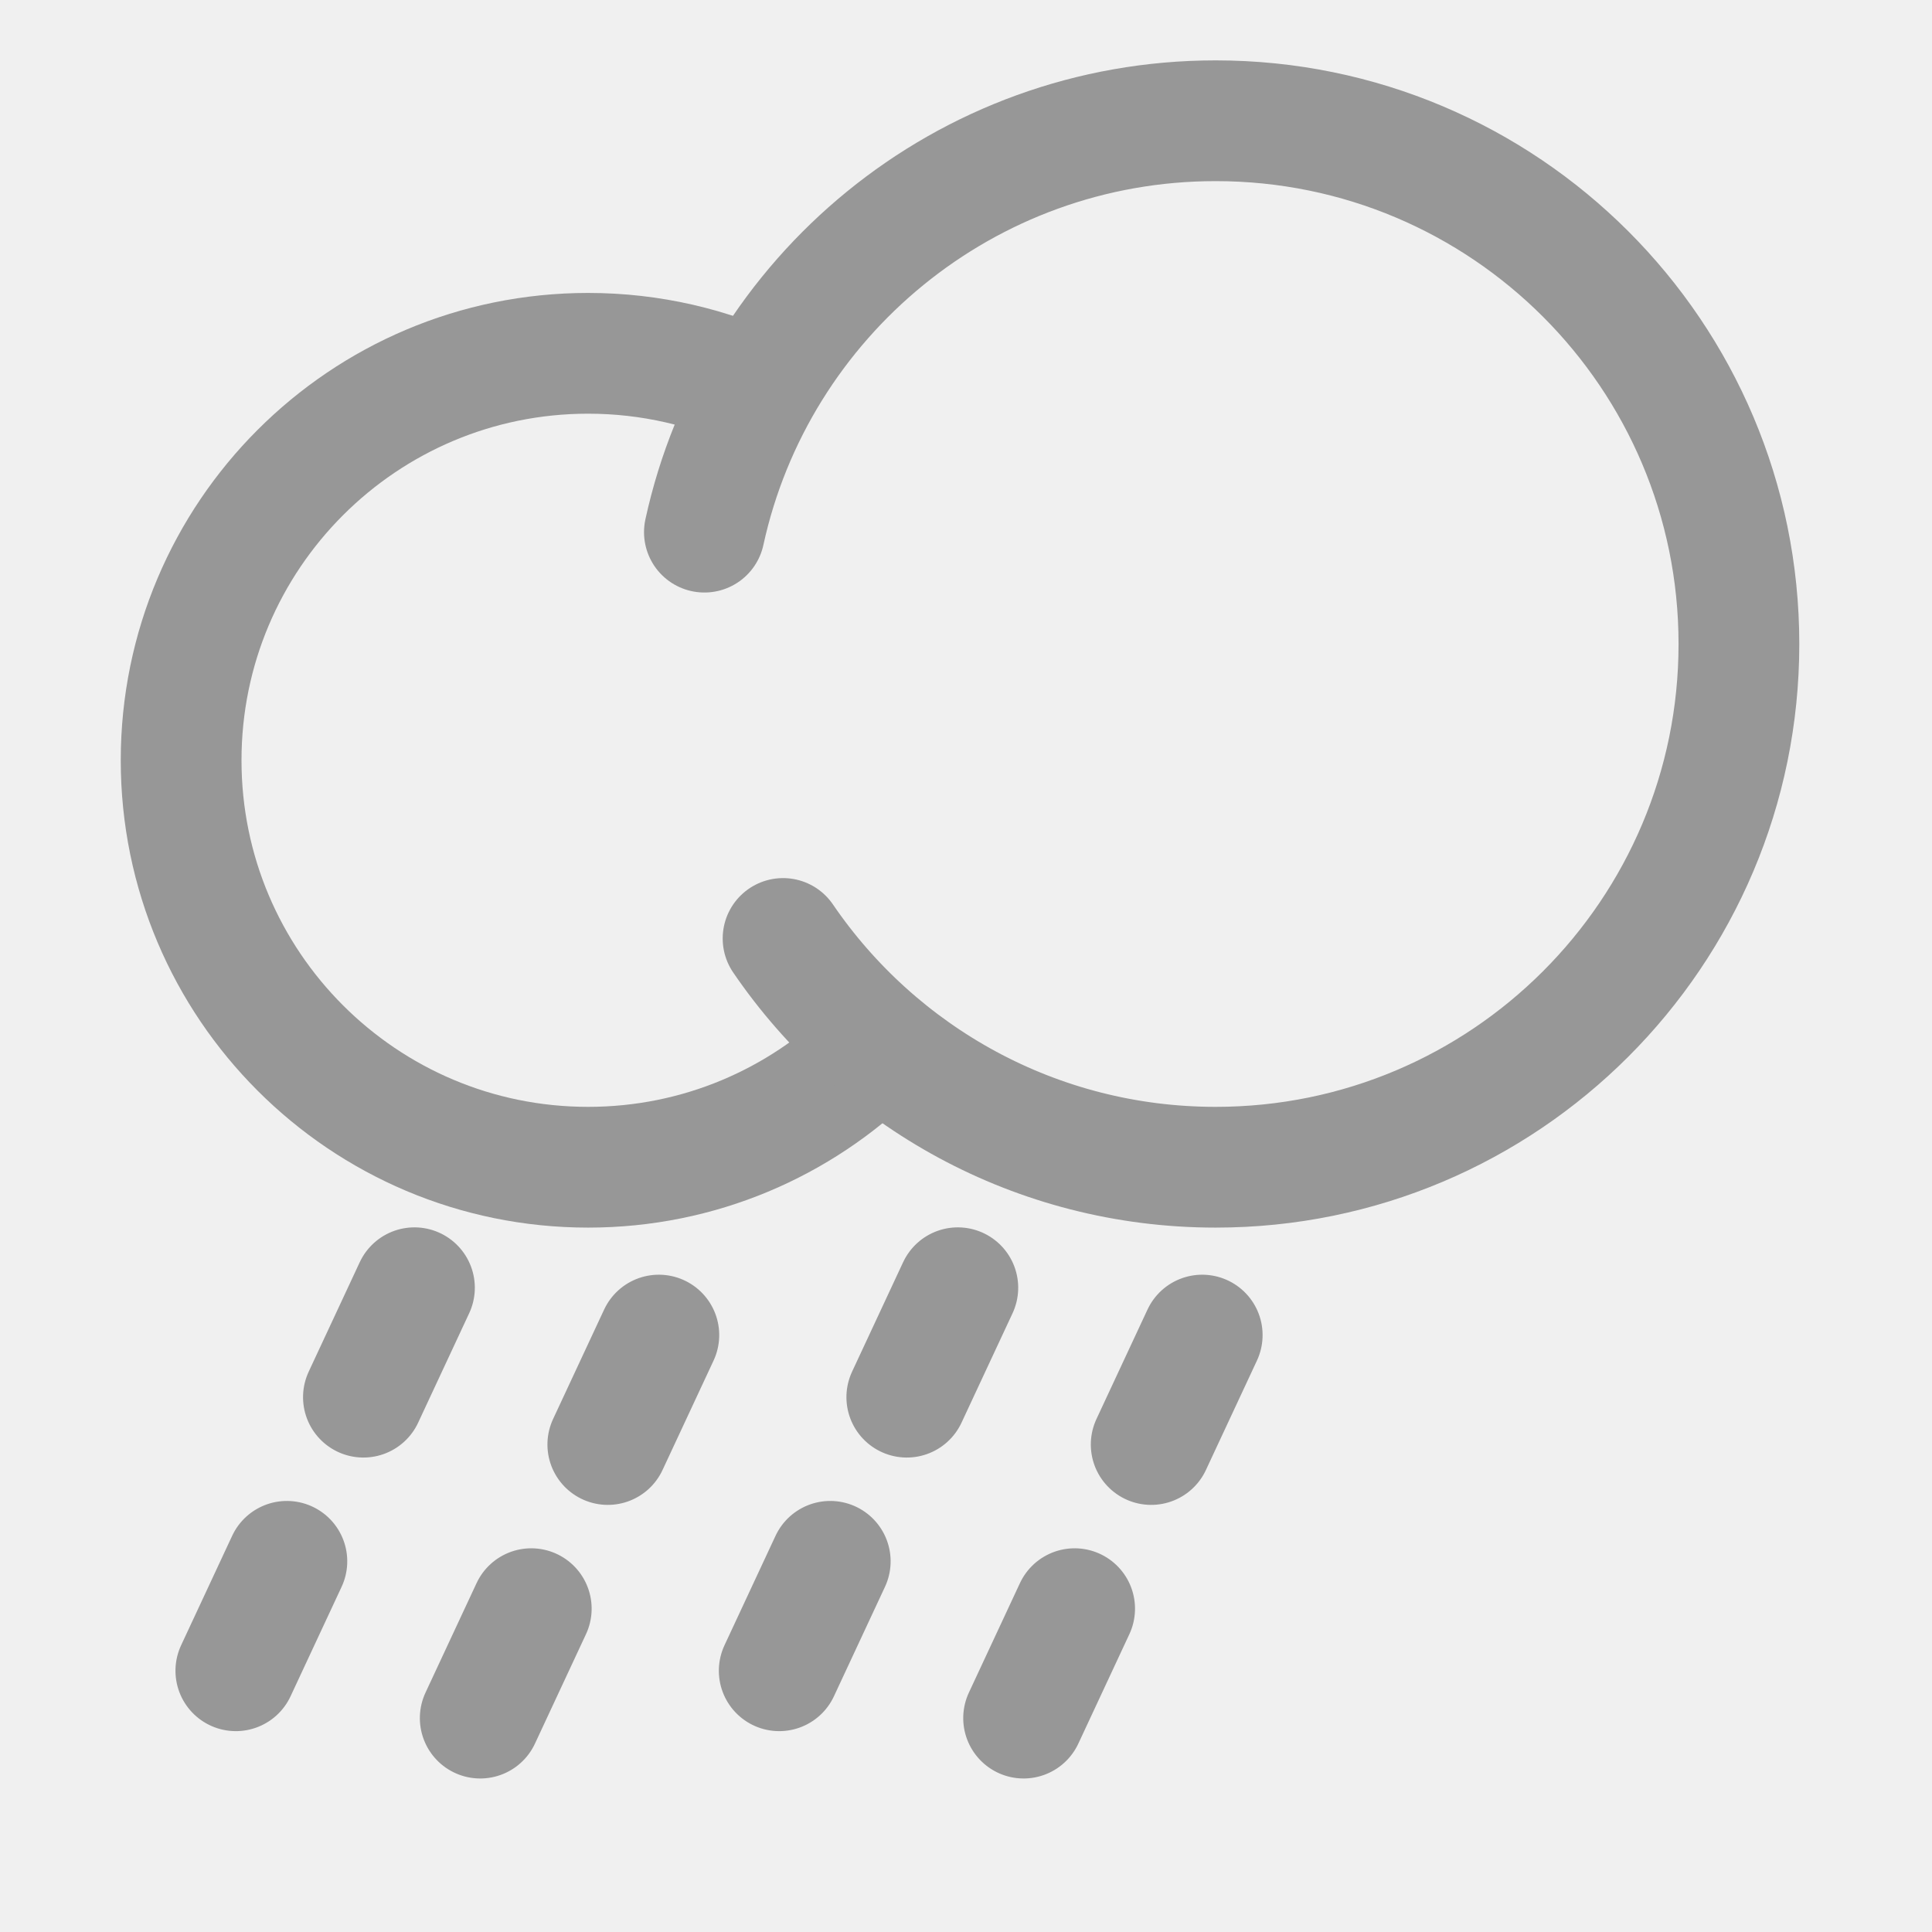
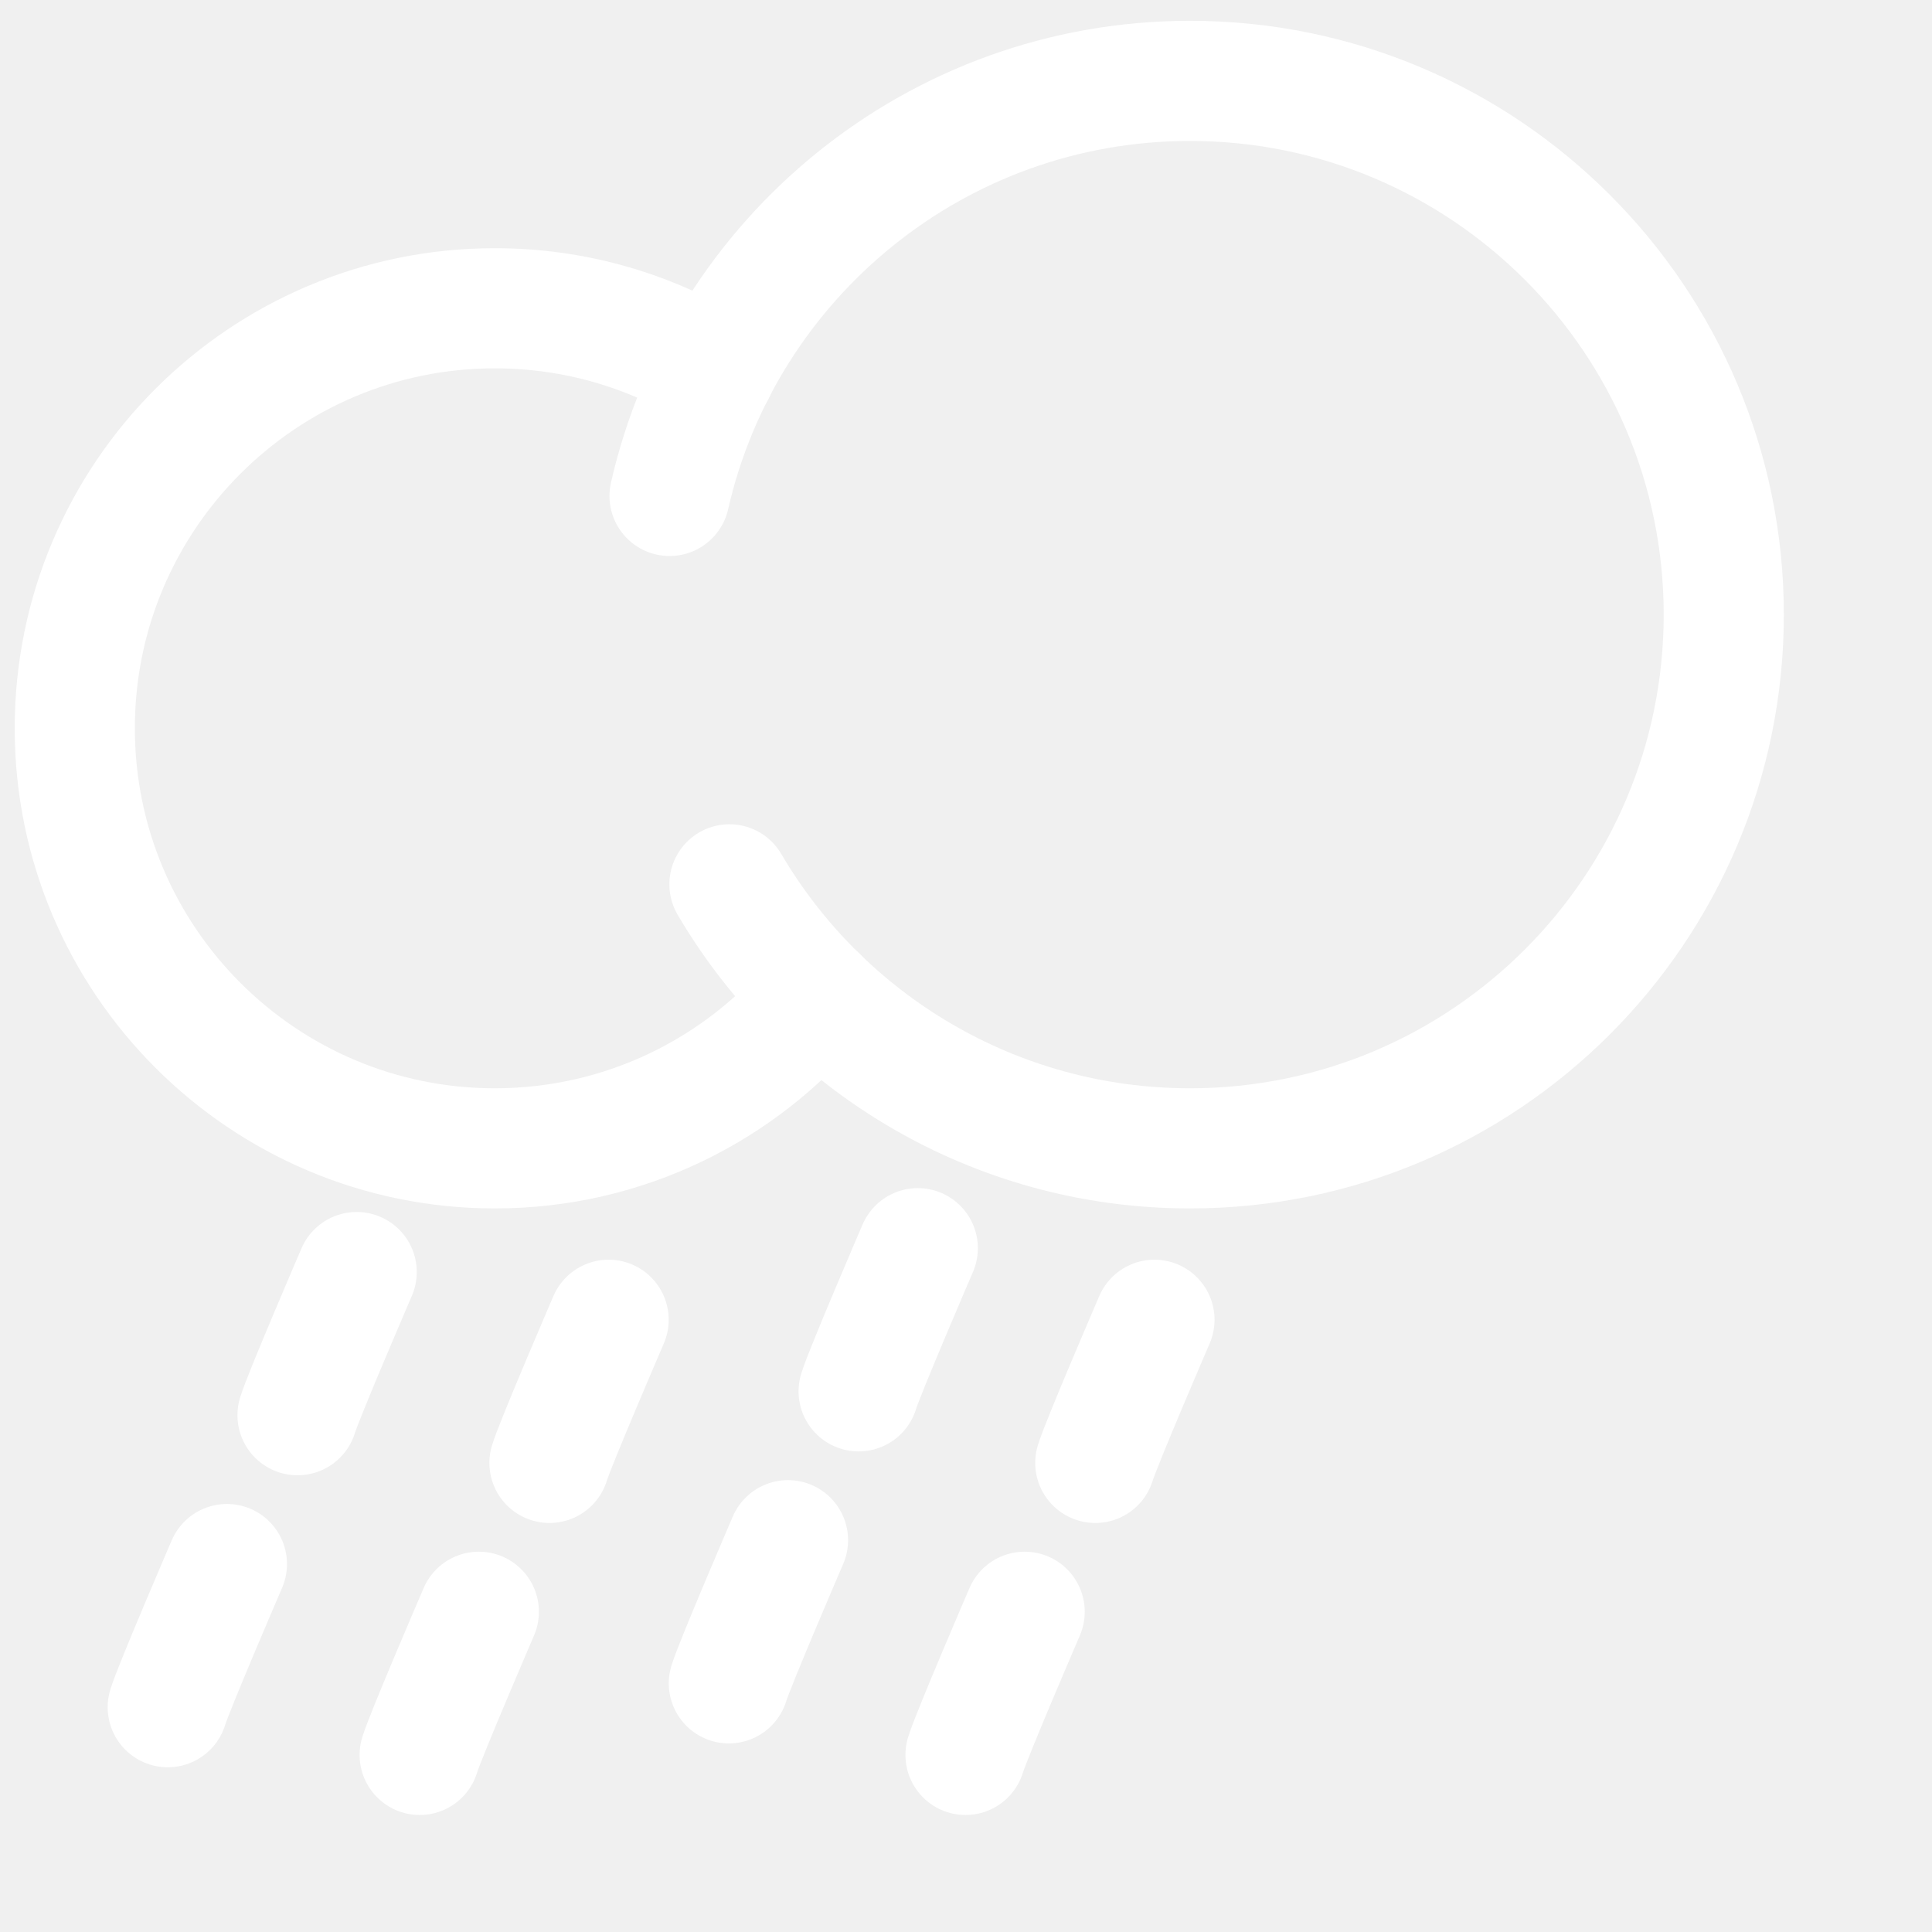
- <svg xmlns="http://www.w3.org/2000/svg" height="32px" version="1.1" viewBox="0 0 32 32" width="32px">
-   <defs />
-   <g fill="none" fill-rule="evenodd" id="Moderate-Rain" stroke="none" stroke-width="1">
-     <g id="Moderate-rain" stroke="#979797" stroke-width="2" transform="translate(3, 2)">
-       <g id="Group-2">
-         <path d="M9.641,4.506 C8.762,4.087 7.779,3.852 6.741,3.852 C3.018,3.852 0,6.87 0,10.593 C0,14.315 3.018,17.333 6.741,17.333 C8.58,17.333 10.247,16.597 11.463,15.402" id="Oval" />
-         <path d="M9.97,13.544 C11.53,15.831 14.157,17.333 17.135,17.333 C21.921,17.333 25.802,13.453 25.802,8.667 C25.802,3.88 21.921,0 17.135,0 C12.984,0 9.515,2.918 8.667,6.814" id="Oval" stroke-linecap="round" />
-       </g>
-       <g id="Group-3" stroke-linecap="round" transform="translate(13.4094, 22.89309) rotate(25) translate(-13.4094, -22.89309) translate(10.4094, 18.89309)">
-         <path d="M5,0 L5,2" id="Path-5" />
-         <path d="M5,5 L5,7" id="Path-6" />
-         <path d="M1,1 L1,3" id="Path-5" />
-         <path d="M1,6 L1,8" id="Path-6" />
-       </g>
-       <g id="Group-3" stroke-linecap="round" transform="translate(4.409396, 22.89309) rotate(25) translate(-4.409396, -22.89309) translate(1.409396, 18.89309)">
-         <path d="M5,0 L5,2" id="Path-5" />
-         <path d="M5,5 L5,7" id="Path-6" />
-         <path d="M1,1 L1,3" id="Path-5" />
-         <path d="M1,6 L1,8" id="Path-6" />
-       </g>
-     </g>
+ <svg xmlns="http://www.w3.org/2000/svg" width="100%" height="100%" viewBox="0 0 201 201" version="1.1" xml:space="preserve" style="fill-rule:evenodd;clip-rule:evenodd;stroke-linecap:round;stroke-linejoin:round;stroke-miterlimit:1.5;">
+   <g>
+     <path d="M30.954,147.233c0.596,-1.986 6.155,-14.892 6.155,-14.892" style="fill:none;stroke:#fff;stroke-width:12.5px;" />
+     <path d="M17.452,177.612c0.596,-1.986 6.156,-14.892 6.156,-14.892" style="fill:none;stroke:#fff;stroke-width:12.5px;" />
+     <path d="M57.164,152.196c0.595,-1.985 6.155,-14.891 6.155,-14.891" style="fill:none;stroke:#fff;stroke-width:12.5px;" />
+     <path d="M43.662,182.576c0.595,-1.986 6.155,-14.892 6.155,-14.892" style="fill:none;stroke:#fff;stroke-width:12.5px;" />
+     <path d="M89.33,144.751c0.595,-1.986 6.155,-14.892 6.155,-14.892" style="fill:none;stroke:#fff;stroke-width:12.5px;" />
+     <path d="M75.828,175.13c0.596,-1.986 6.155,-14.892 6.155,-14.892" style="fill:none;stroke:#fff;stroke-width:12.5px;" />
+     <path d="M113.951,152.196c0.595,-1.985 6.155,-14.891 6.155,-14.891" style="fill:none;stroke:#fff;stroke-width:12.5px;" />
+     <path d="M100.449,182.576c0.595,-1.986 6.155,-14.892 6.155,-14.892" style="fill:none;stroke:#fff;stroke-width:12.5px;" />
+     <path d="M69.658,51.596c5.62,-24.713 27.744,-43.182 54.148,-43.182c30.647,0 55.529,24.882 55.529,55.529c-0,30.647 -24.882,55.529 -55.529,55.529c-20.413,-0 -38.269,-11.039 -47.917,-27.468" style="fill:none;stroke:#fff;stroke-width:12.5px;" />
+     <path d="M85.079,103.705c-8.019,9.632 -20.098,15.767 -33.598,15.767c-24.119,-0 -43.701,-19.582 -43.701,-43.701c-0,-24.119 19.582,-43.7 43.701,-43.7c8.412,-0 16.272,2.382 22.942,6.507" style="fill:none;stroke:#fff;stroke-width:12.5px;" />
  </g>
</svg>
